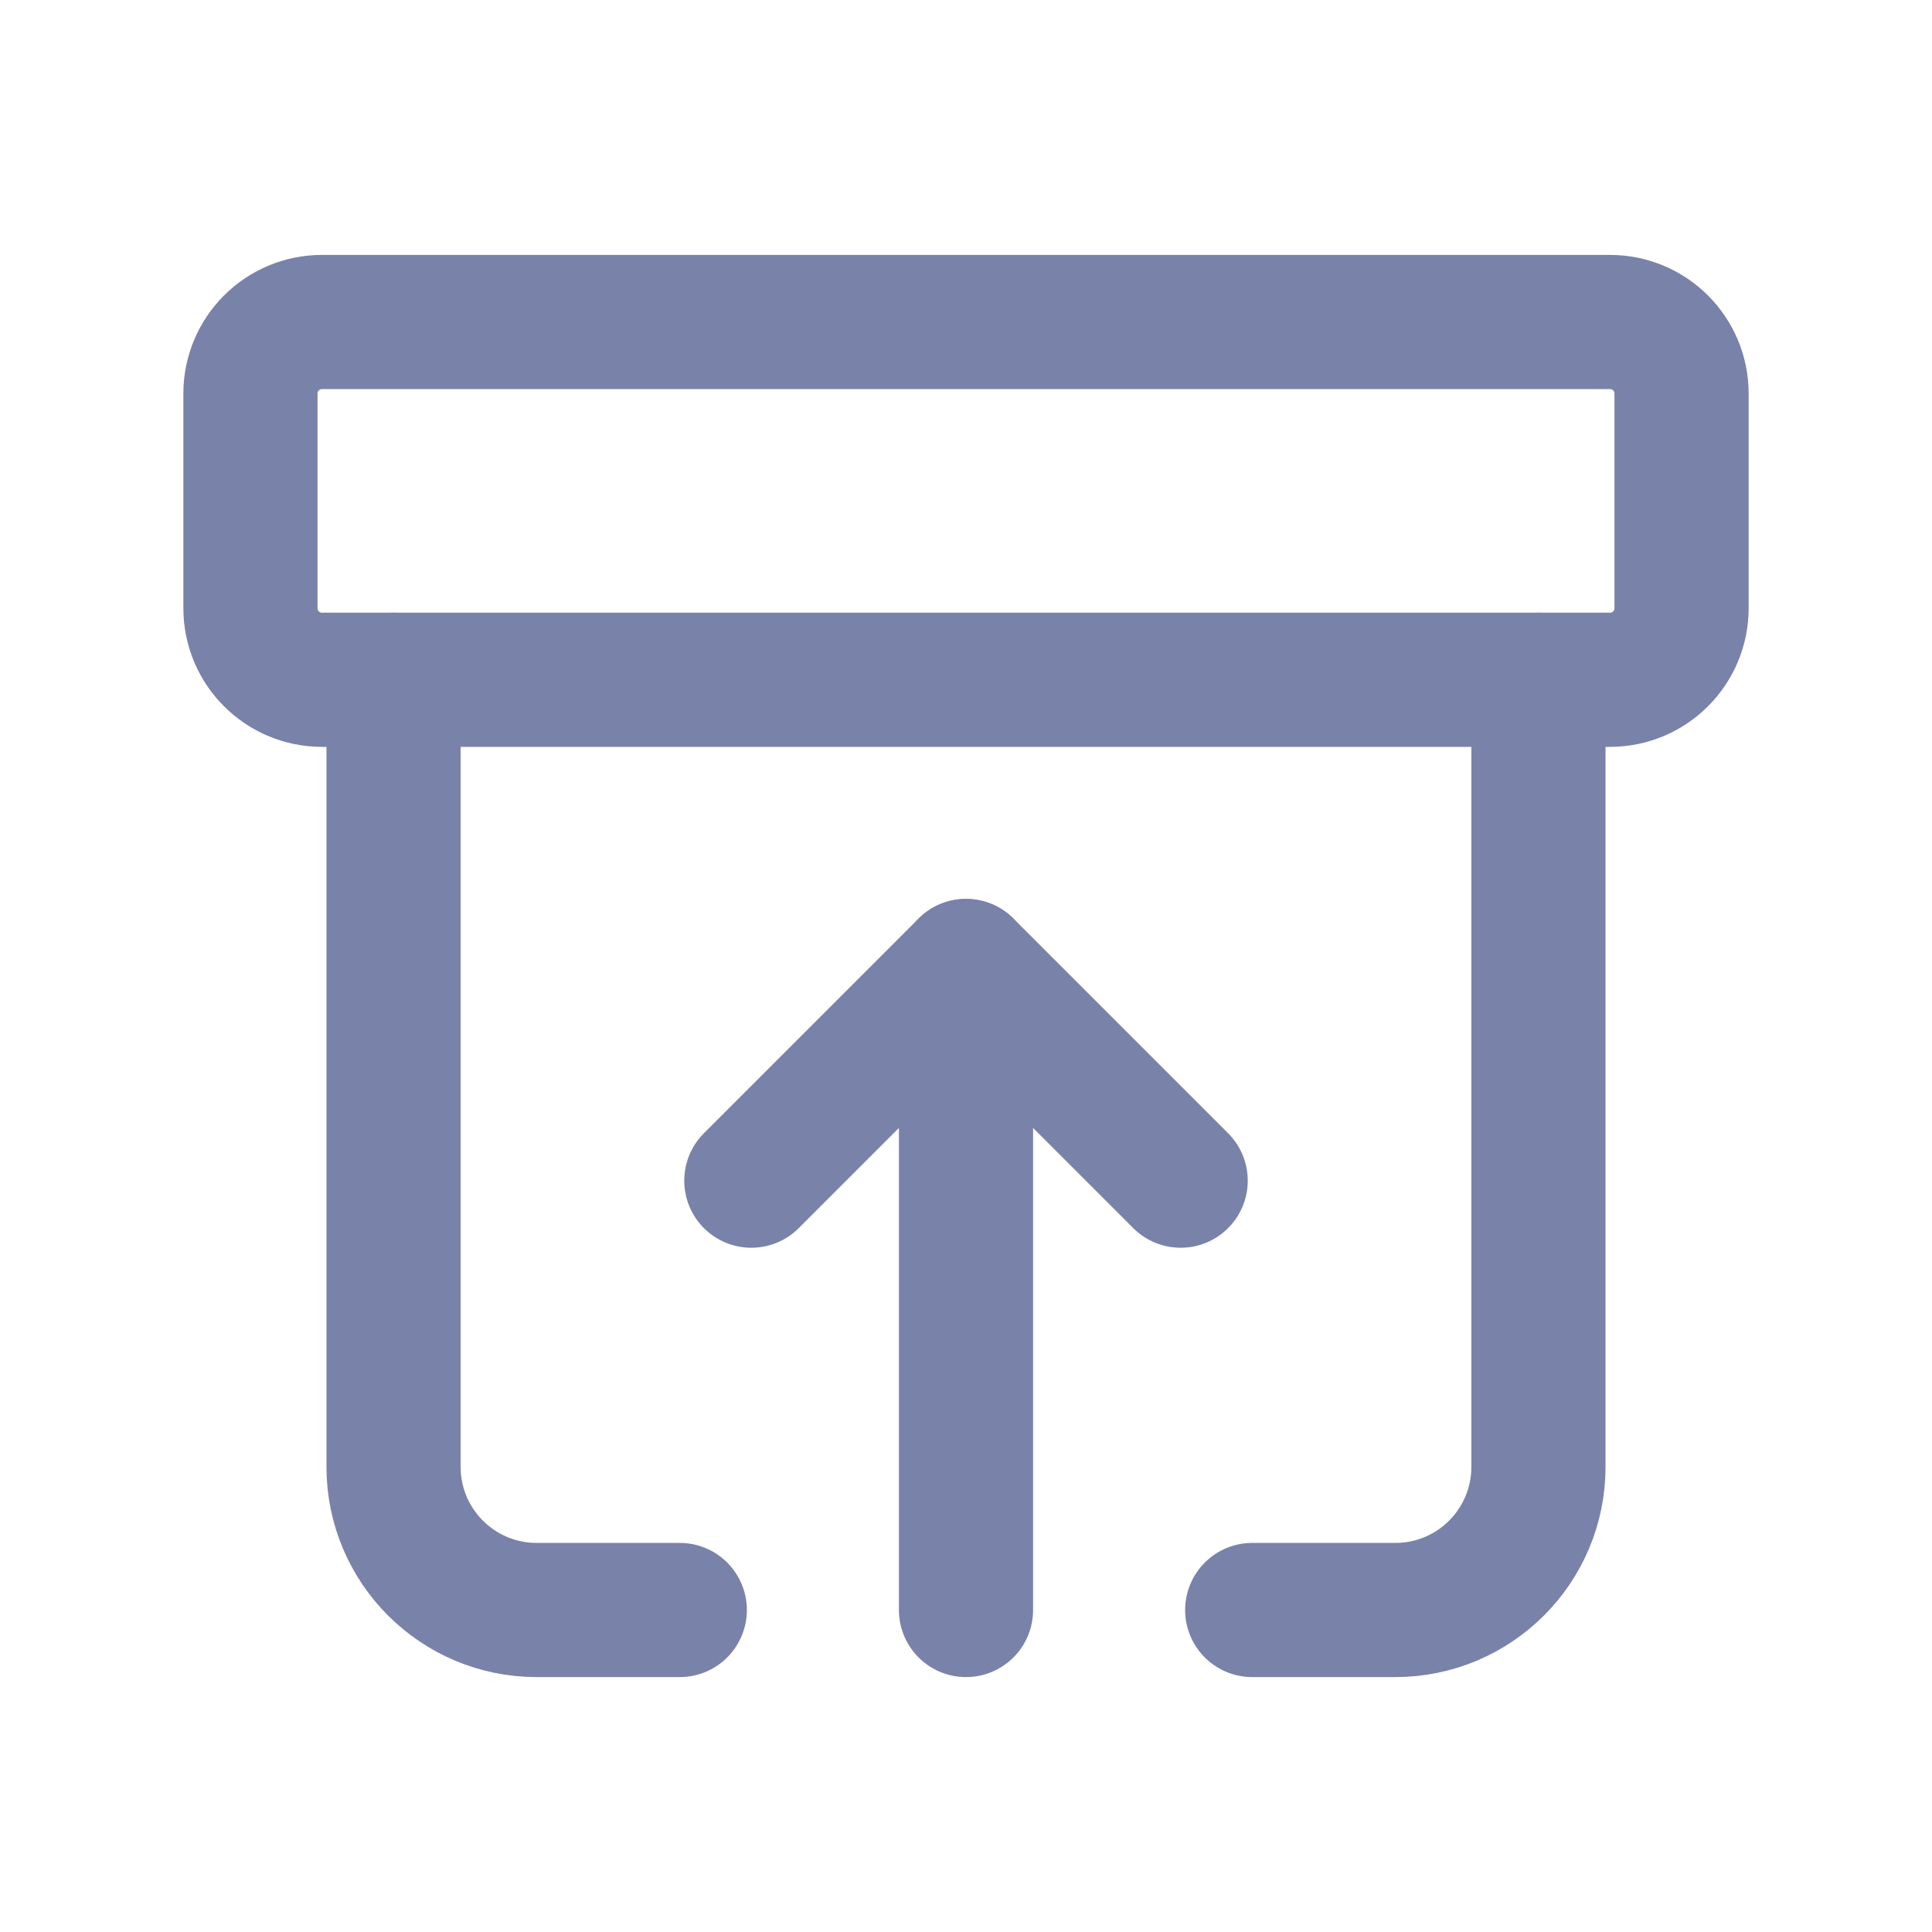
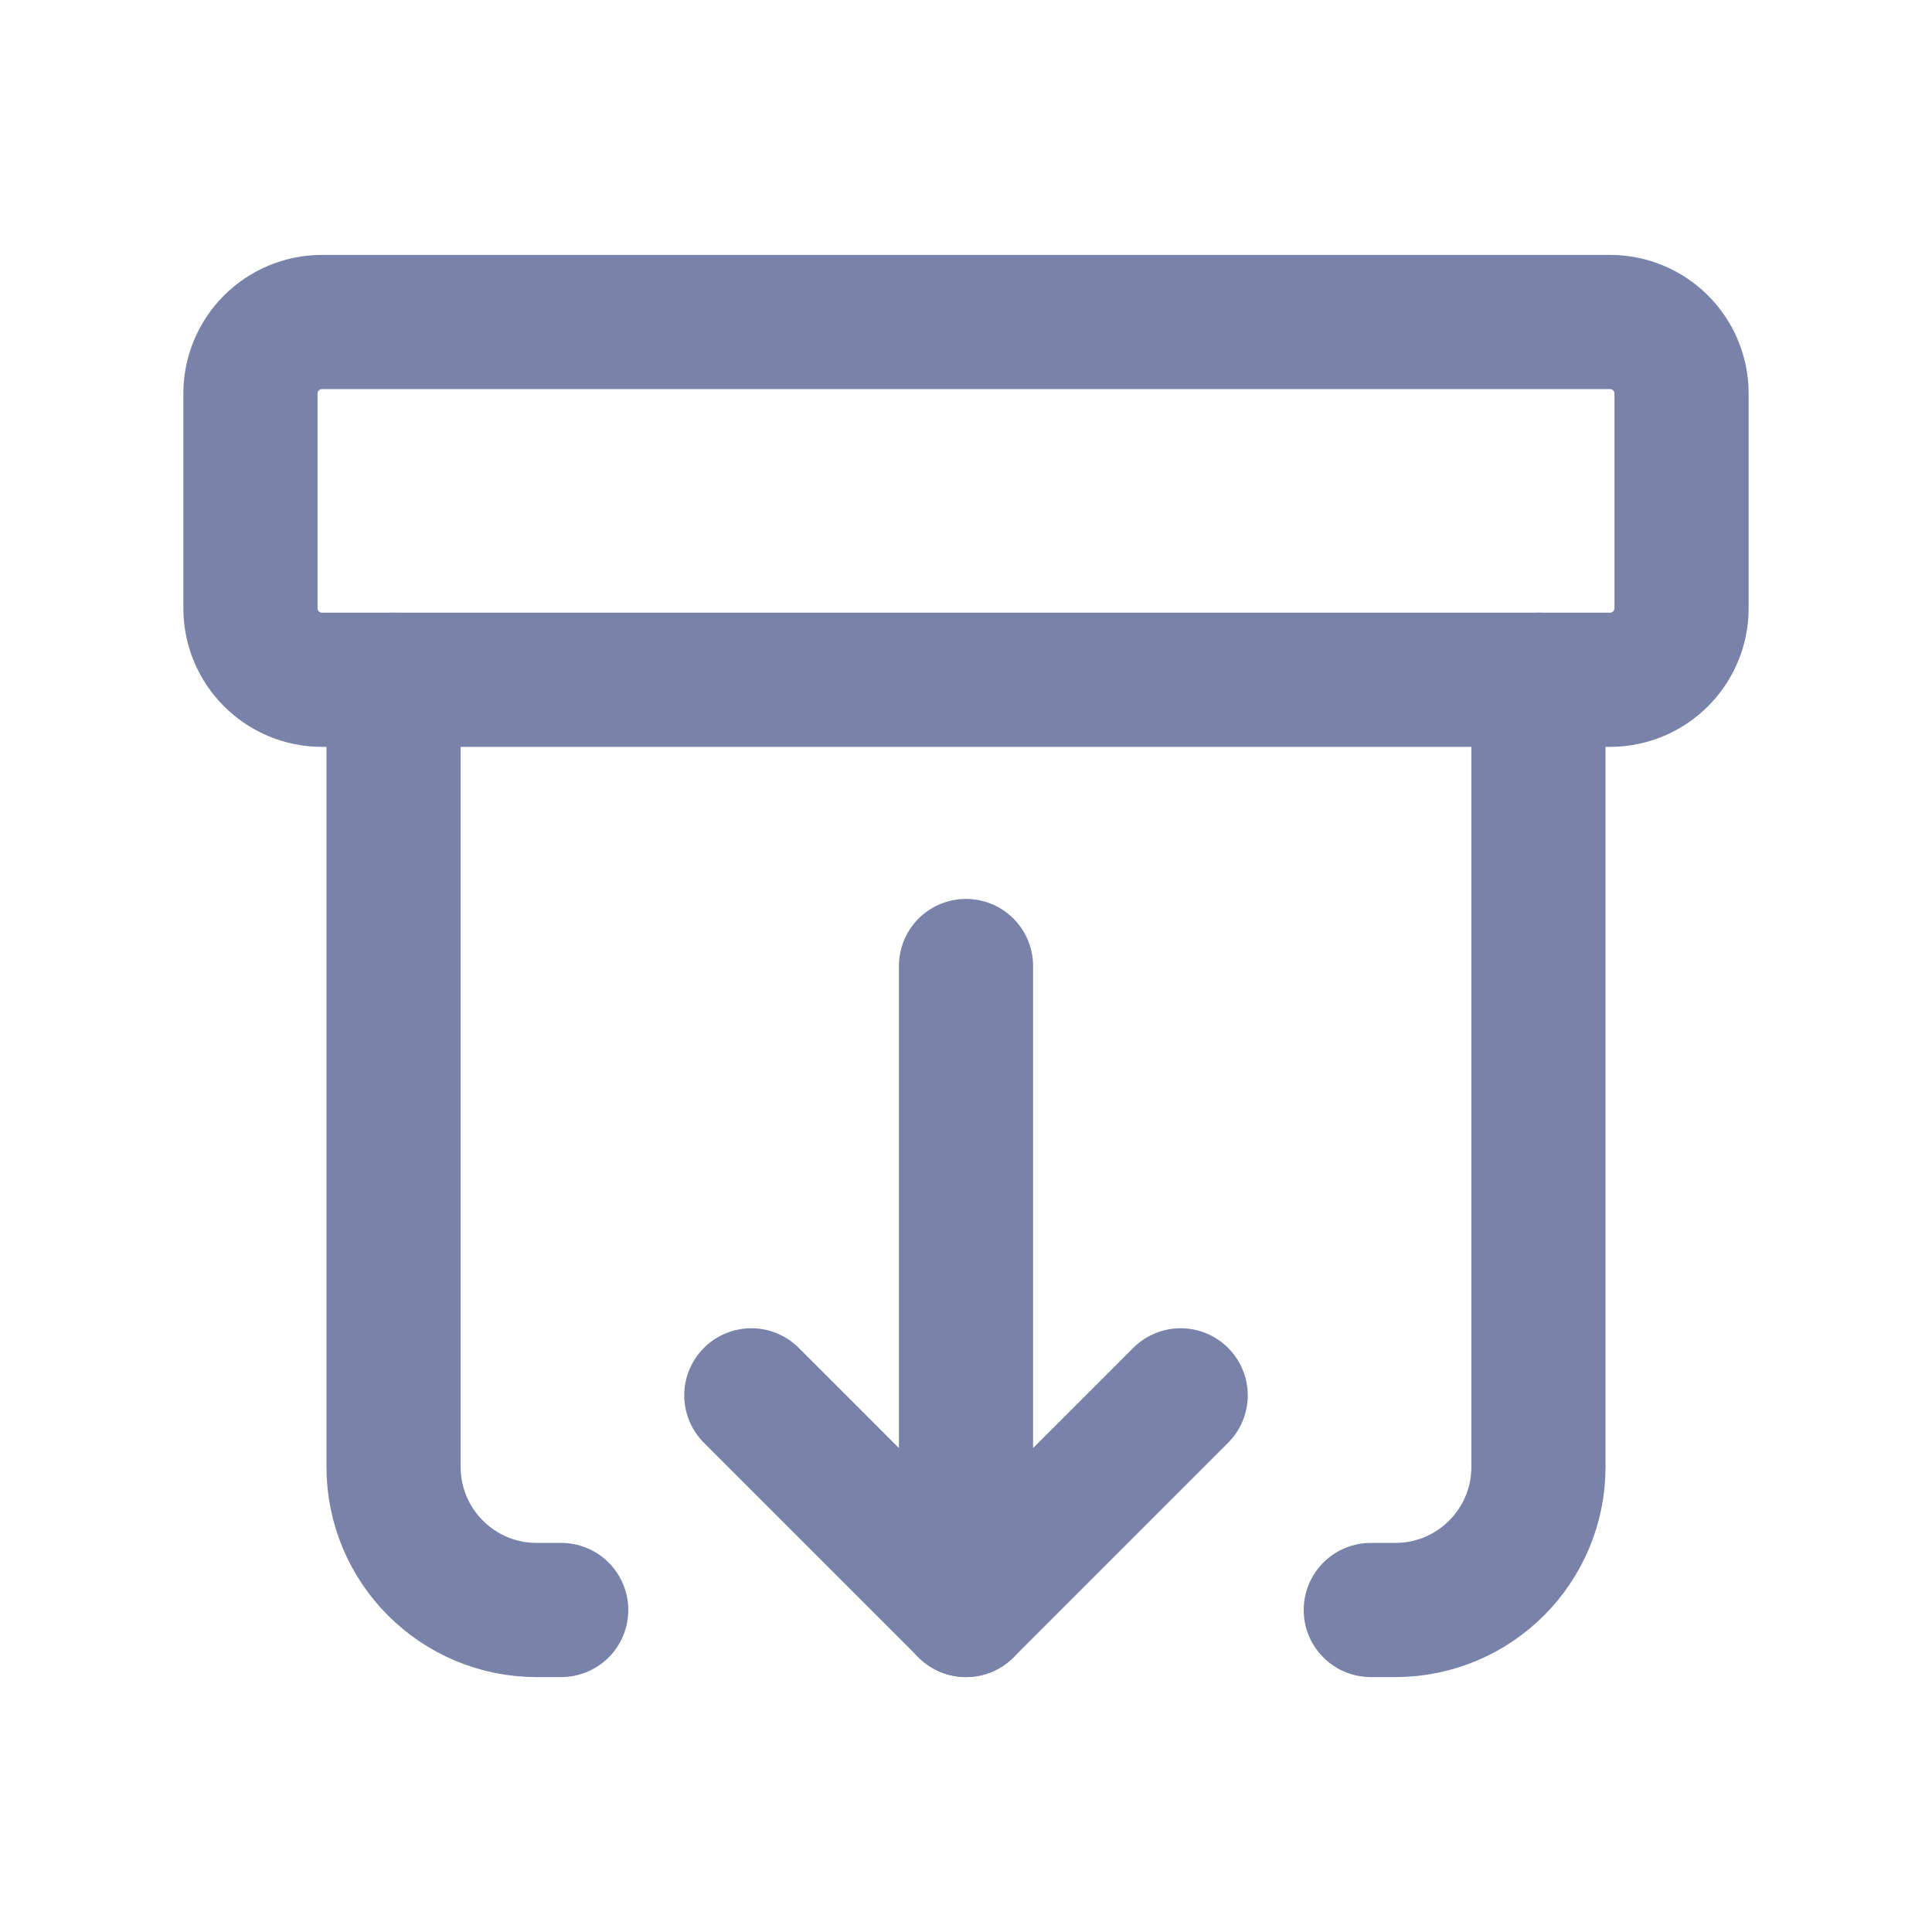
<svg xmlns="http://www.w3.org/2000/svg" width="24" height="24" viewBox="-1.5 -1.5 27.0 27.0" fill="none" stroke="#7982a9" stroke-width="1.875" stroke-linecap="round" stroke-linejoin="round">
  <rect width="20" height="5" x="2" y="3" rx="1" />
-   <path d="M4 8v11a2 2 0 0 0 2 2h2" />
-   <path d="M20 8v11a2 2 0 0 1-2 2h-2" />
-   <path d="m9 15 3-3 3 3" />
+   <path d="M4 8v11a2 2 0 0 0 2 2h.343" />
+   <path d="M20 8v11a2 2 0 0 1-2 2h-.343" />
+   <path d="m9 18 3 3 3-3" />
  <path d="M12 12v9" />
</svg>
